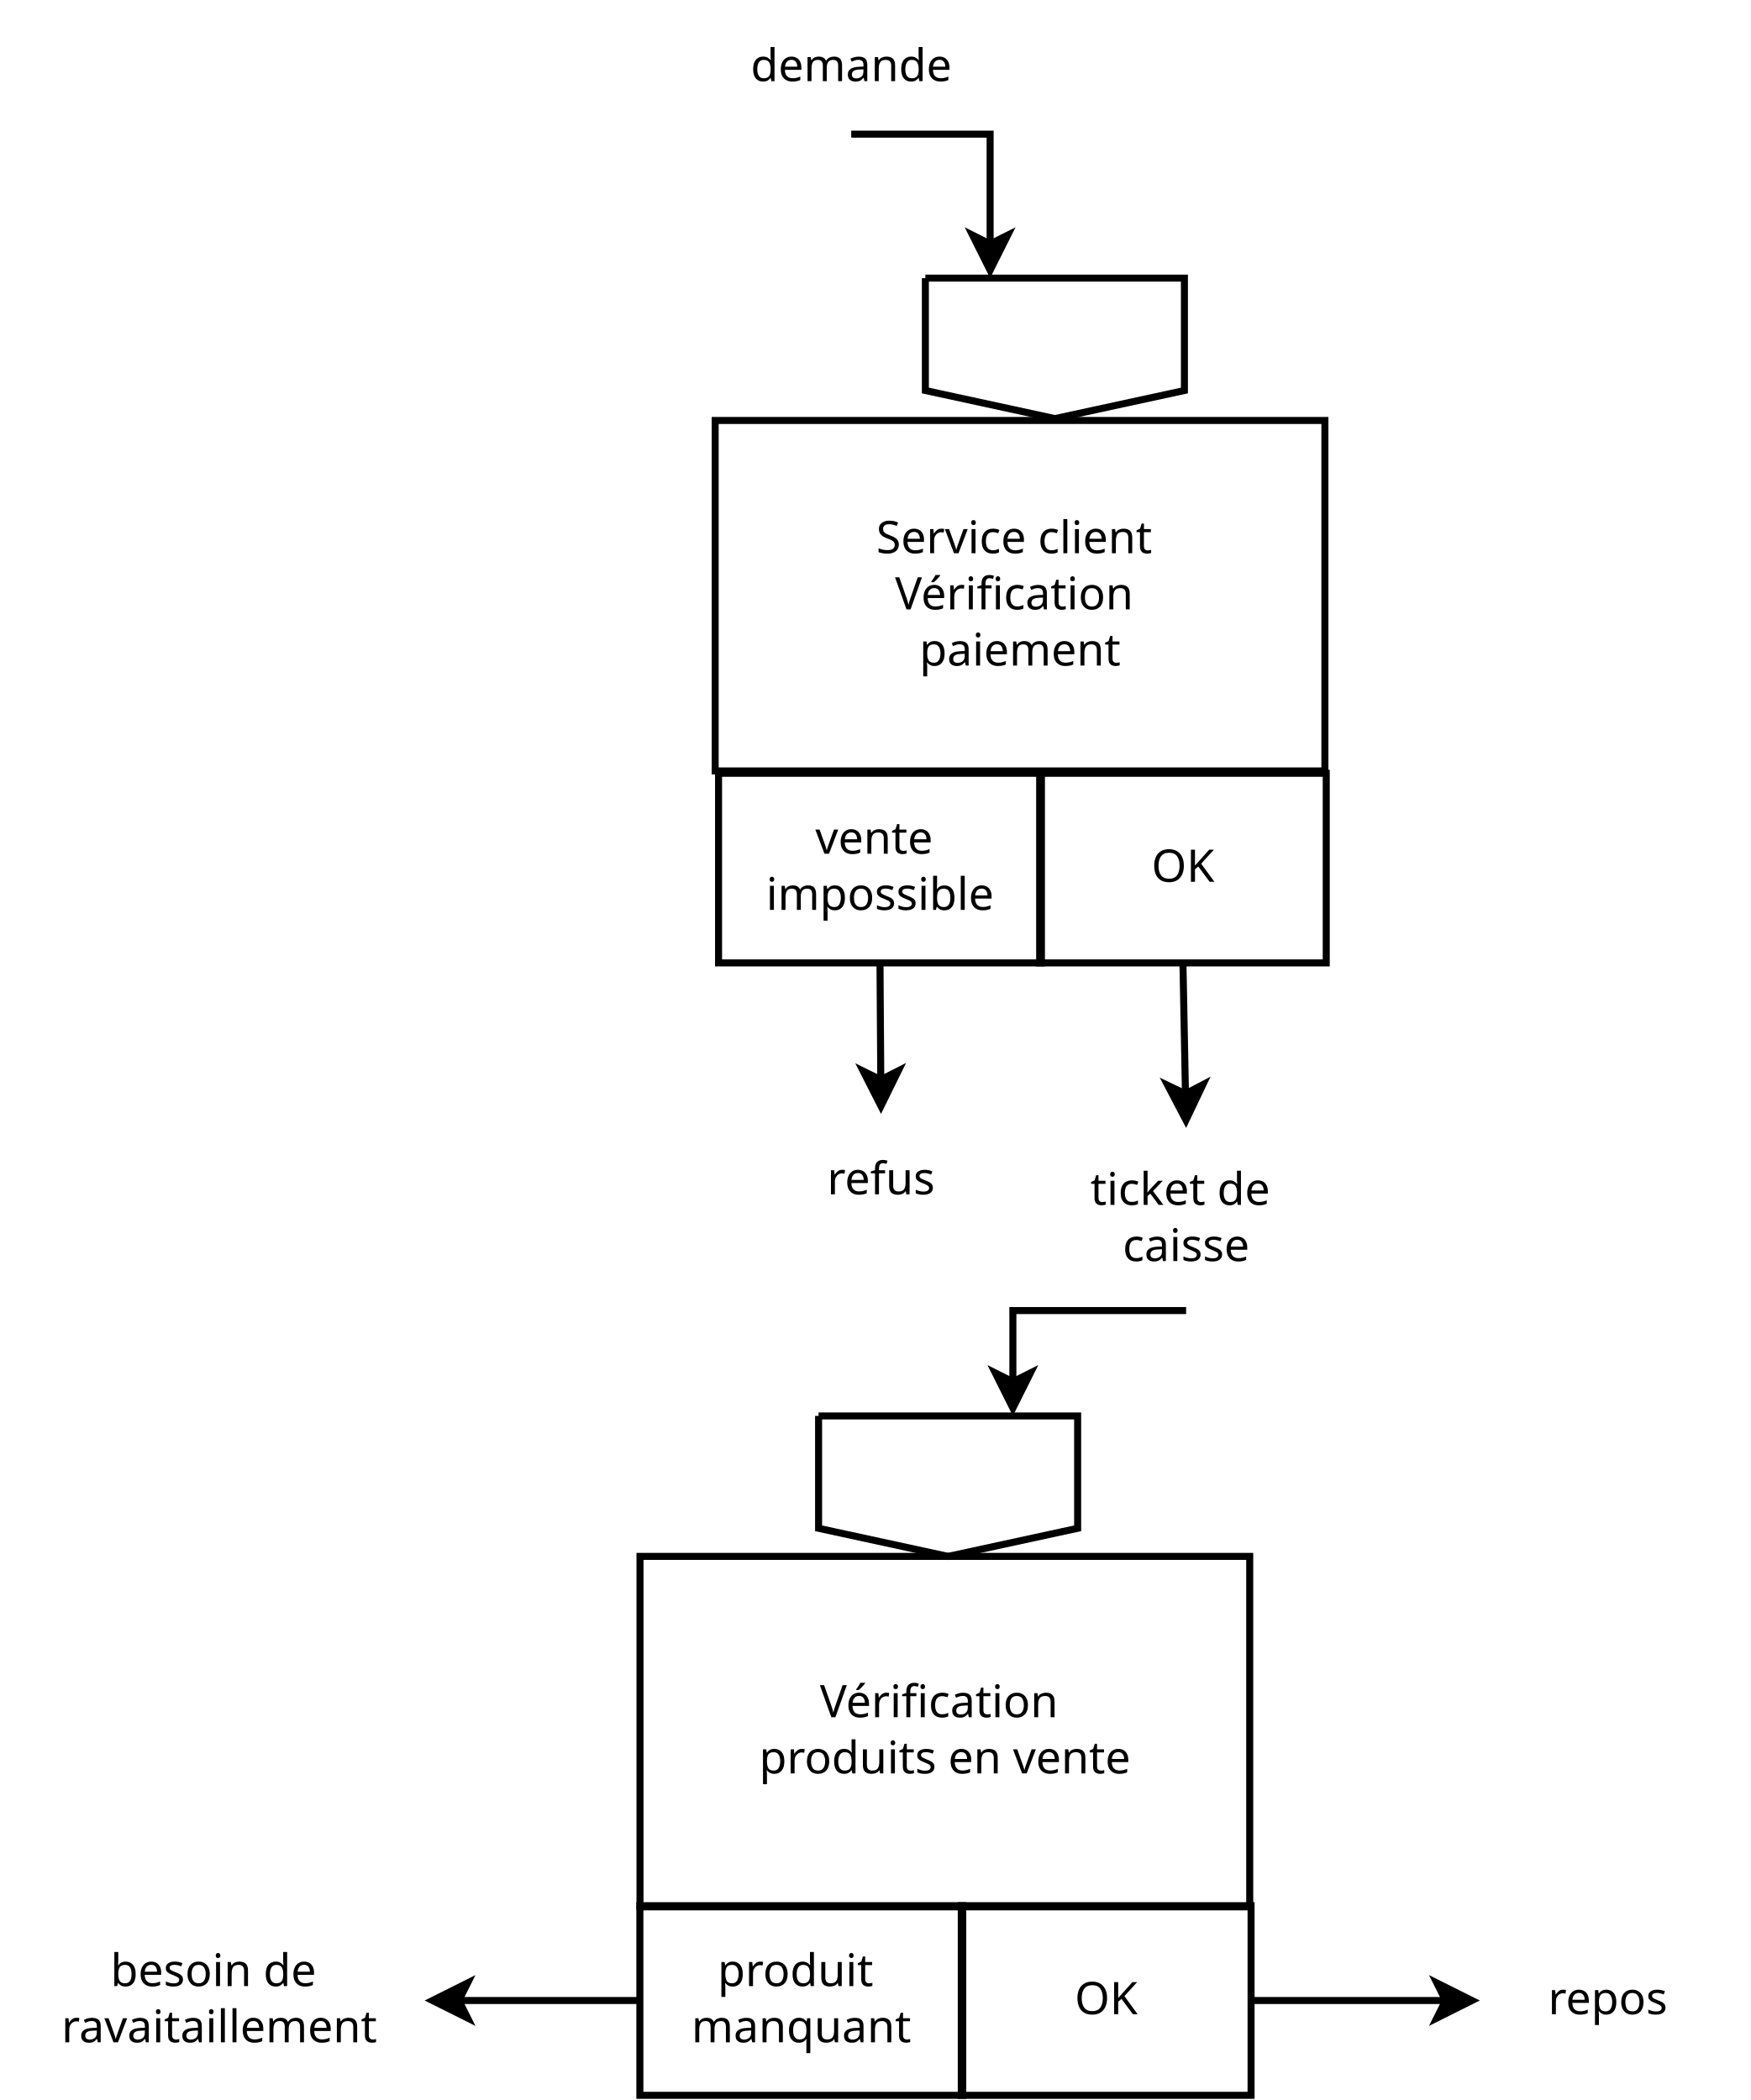
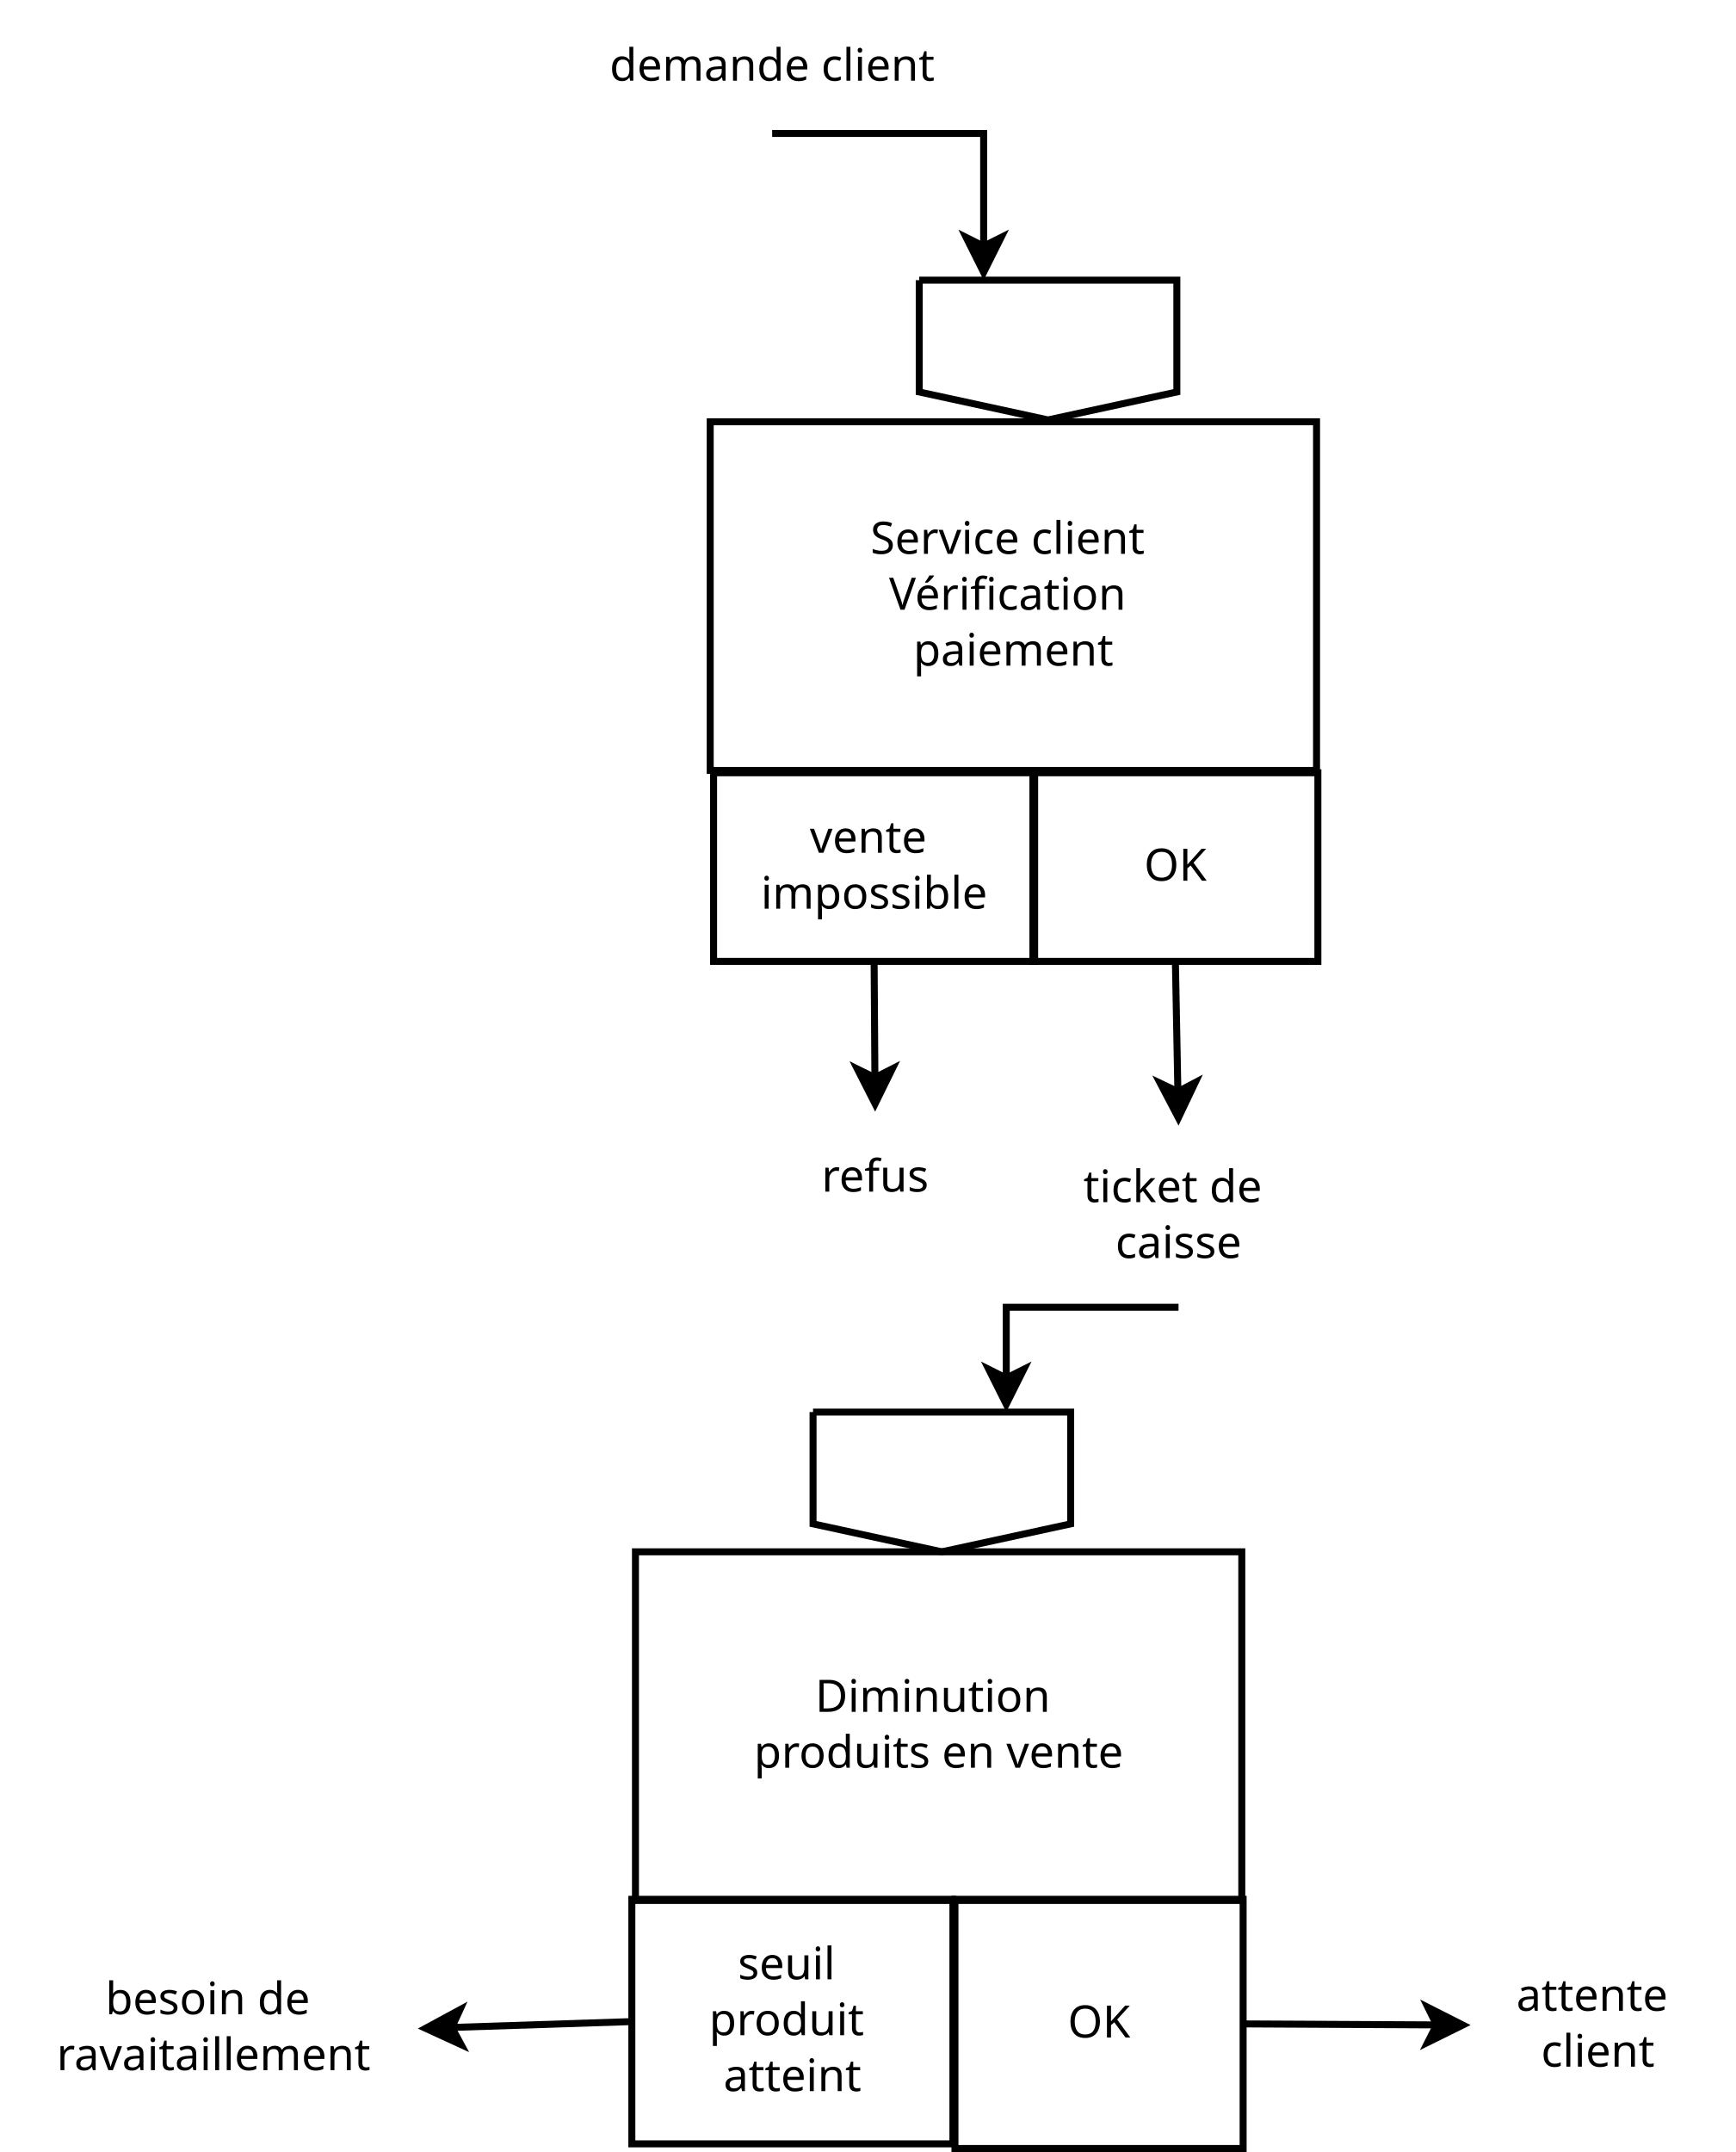
- <svg xmlns="http://www.w3.org/2000/svg" width="25cm" height="30cm" viewBox="-308 -337 491 598">
+ <svg xmlns="http://www.w3.org/2000/svg" width="25cm" height="31cm" viewBox="-309 -338 492 616">
  <g>
    <rect style="fill: none; fill-opacity:0; stroke-width: 2.35099e-37; stroke: #000000" x="-86.9" y="-19.8" width="52.1" height="38" />
    <text font-size="12.8" style="fill: #000000;text-anchor:middle;font-family:sans-serif;font-style:normal;font-weight:normal" x="-60.85" y="3.1">
      <tspan x="-60.85" y="3.1">refus</tspan>
    </text>
  </g>
  <g>
-     <polyline style="fill: none; fill-opacity:0; stroke-width: 2; stroke: #000000" points="-69.332,-298.8 -29.787,-298.8 -29.787,-267.536 " />
+     <polyline style="fill: none; fill-opacity:0; stroke-width: 2; stroke: #000000" points="-90.332,-299.8 -29.787,-299.8 -29.787,-267.536 " />
    <polygon style="fill: #000000" points="-29.787,-260.036 -34.787,-270.036 -29.787,-267.536 -24.787,-270.036 " />
    <polygon style="fill: none; fill-opacity:0; stroke-width: 2; stroke: #000000" points="-29.787,-260.036 -34.787,-270.036 -29.787,-267.536 -24.787,-270.036 " />
  </g>
  <g>
    <path style="fill: none; fill-opacity:0; stroke-width: 2; stroke: #000000" d="M -48.224 -257.8 L 25.526,-257.8 L 25.526,-225.8 L -11.349,-217.8 L -48.224,-225.8 L -48.224,-257.8" />
    <text font-size="12.8" style="fill: #000000;text-anchor:middle;font-family:sans-serif;font-style:normal;font-weight:normal" x="-11.349" y="-237.8">
      <tspan x="-11.349" y="-237.8" />
    </text>
  </g>
  <g>
-     <rect style="fill: none; fill-opacity:0; stroke-width: 2.35099e-37; stroke: #000000" x="-109.582" y="-336.8" width="80.5" height="38" />
-     <text font-size="12.8" style="fill: #000000;text-anchor:middle;font-family:sans-serif;font-style:normal;font-weight:normal" x="-69.332" y="-313.9">
-       <tspan x="-69.332" y="-313.9">demande</tspan>
+     <rect style="fill: none; fill-opacity:0; stroke-width: 2.35099e-37; stroke: #000000" x="-150.182" y="-337.8" width="119.7" height="38" />
+     <text font-size="12.8" style="fill: #000000;text-anchor:middle;font-family:sans-serif;font-style:normal;font-weight:normal" x="-90.332" y="-314.9">
+       <tspan x="-90.332" y="-314.9">demande client</tspan>
    </text>
  </g>
  <g>
    <rect style="fill: none; fill-opacity:0; stroke-width: 2; stroke: #000000" x="-108.065" y="-217.268" width="173.583" height="99.8" />
    <text font-size="12.8" style="fill: #000000;text-anchor:middle;font-family:sans-serif;font-style:normal;font-weight:normal" x="-21.274" y="-179.468">
      <tspan x="-21.274" y="-179.468">Service client</tspan>
      <tspan x="-21.274" y="-163.468">Vérification</tspan>
      <tspan x="-21.274" y="-147.468">paiement</tspan>
    </text>
  </g>
  <g>
    <line style="fill: none; fill-opacity:0; stroke-width: 2; stroke: #000000" x1="-61.141" y1="-62.8" x2="-60.916" y2="-29.536" />
    <polygon style="fill: #000000" points="-60.865,-22.036 -65.933,-32.002 -60.916,-29.536 -55.933,-32.07 " />
    <polygon style="fill: none; fill-opacity:0; stroke-width: 2; stroke: #000000" points="-60.865,-22.036 -65.933,-32.002 -60.916,-29.536 -55.933,-32.07 " />
  </g>
  <g>
    <rect style="fill: none; fill-opacity:0; stroke-width: 2; stroke: #000000" x="-107.1" y="-116.8" width="91.918" height="54" />
    <text font-size="12.8" style="fill: #000000;text-anchor:middle;font-family:sans-serif;font-style:normal;font-weight:normal" x="-61.141" y="-93.9">
      <tspan x="-61.141" y="-93.9">vente</tspan>
      <tspan x="-61.141" y="-77.9">impossible</tspan>
    </text>
  </g>
  <g>
    <rect style="fill: none; fill-opacity:0; stroke-width: 2; stroke: #000000" x="-15.682" y="-116.8" width="81.582" height="54" />
    <text font-size="12.8" style="fill: #000000;text-anchor:middle;font-family:sans-serif;font-style:normal;font-weight:normal" x="25.109" y="-85.9">
      <tspan x="25.109" y="-85.9">OK</tspan>
    </text>
  </g>
  <g>
    <line style="fill: none; fill-opacity:0; stroke-width: 2; stroke: #000000" x1="25.109" y1="-62.8" x2="25.823" y2="-25.534" />
    <polygon style="fill: #000000" points="25.966,-18.036 20.776,-27.938 25.823,-25.534 30.774,-28.13 " />
    <polygon style="fill: none; fill-opacity:0; stroke-width: 2; stroke: #000000" points="25.966,-18.036 20.776,-27.938 25.823,-25.534 30.774,-28.13 " />
  </g>
  <g>
    <polyline style="fill: none; fill-opacity:0; stroke-width: 2; stroke: #000000" points="26.009,36.2 -23.311,36.2 -23.311,56.465 " />
    <polygon style="fill: #000000" points="-23.311,63.965 -28.311,53.965 -23.311,56.465 -18.311,53.965 " />
    <polygon style="fill: none; fill-opacity:0; stroke-width: 2; stroke: #000000" points="-23.311,63.965 -28.311,53.965 -23.311,56.465 -18.311,53.965 " />
  </g>
  <g>
    <path style="fill: none; fill-opacity:0; stroke-width: 2; stroke: #000000" d="M -78.624 66.201 L -4.874,66.201 L -4.874,98.201 L -41.749,106.201 L -78.624,98.201 L -78.624,66.201" />
    <text font-size="12.8" style="fill: #000000;text-anchor:middle;font-family:sans-serif;font-style:normal;font-weight:normal" x="-41.749" y="86.201">
      <tspan x="-41.749" y="86.201" />
    </text>
  </g>
  <g>
    <rect style="fill: none; fill-opacity:0; stroke-width: 2.35099e-37; stroke: #000000" x="-24.982" y="-15.8" width="101.982" height="52" />
    <text font-size="12.8" style="fill: #000000;text-anchor:middle;font-family:sans-serif;font-style:normal;font-weight:normal" x="26.009" y="6.1">
      <tspan x="26.009" y="6.1">ticket de</tspan>
      <tspan x="26.009" y="22.1">caisse</tspan>
    </text>
  </g>
  <g>
-     <rect style="fill: none; fill-opacity:0; stroke-width: 2.35099e-37; stroke: #000000" x="-307.725" y="206.668" width="116.95" height="52" />
-     <text font-size="12.8" style="fill: #000000;text-anchor:middle;font-family:sans-serif;font-style:normal;font-weight:normal" x="-249.25" y="228.568">
-       <tspan x="-249.25" y="228.568">besoin de</tspan>
-       <tspan x="-249.25" y="244.568">ravaitaillement</tspan>
+     <rect style="fill: none; fill-opacity:0; stroke-width: 2.35099e-37; stroke: #000000" x="-308.724" y="216.668" width="116.95" height="52" />
+     <text font-size="12.8" style="fill: #000000;text-anchor:middle;font-family:sans-serif;font-style:normal;font-weight:normal" x="-250.249" y="238.568">
+       <tspan x="-250.249" y="238.568">besoin de</tspan>
+       <tspan x="-250.249" y="254.568">ravaitaillement</tspan>
    </text>
  </g>
  <g>
    <rect style="fill: none; fill-opacity:0; stroke-width: 2; stroke: #000000" x="-129.465" y="106.2" width="173.583" height="99.8" />
    <text font-size="12.8" style="fill: #000000;text-anchor:middle;font-family:sans-serif;font-style:normal;font-weight:normal" x="-42.674" y="152">
-       <tspan x="-42.674" y="152">Vérification</tspan>
+       <tspan x="-42.674" y="152">Diminution</tspan>
      <tspan x="-42.674" y="168">produits en vente</tspan>
    </text>
  </g>
  <g>
-     <line style="fill: none; fill-opacity:0; stroke-width: 2; stroke: #000000" x1="-129.5" y1="232.668" x2="-181.039" y2="232.668" />
-     <polygon style="fill: #000000" points="-188.539,232.668 -178.539,227.668 -181.039,232.668 -178.539,237.668 " />
-     <polygon style="fill: none; fill-opacity:0; stroke-width: 2; stroke: #000000" points="-188.539,232.668 -178.539,227.668 -181.039,232.668 -178.539,237.668 " />
+     <line style="fill: none; fill-opacity:0; stroke-width: 2; stroke: #000000" x1="-130.5" y1="240.668" x2="-182.043" y2="242.35" />
+     <polygon style="fill: #000000" points="-189.539,242.595 -179.708,237.271 -182.043,242.35 -179.381,247.266 " />
+     <polygon style="fill: none; fill-opacity:0; stroke-width: 2; stroke: #000000" points="-189.539,242.595 -179.708,237.271 -182.043,242.35 -179.381,247.266 " />
  </g>
  <g>
-     <rect style="fill: none; fill-opacity:0; stroke-width: 2; stroke: #000000" x="-129.5" y="205.668" width="91.918" height="54" />
-     <text font-size="12.8" style="fill: #000000;text-anchor:middle;font-family:sans-serif;font-style:normal;font-weight:normal" x="-83.541" y="228.568">
-       <tspan x="-83.541" y="228.568">produit</tspan>
-       <tspan x="-83.541" y="244.568">manquant</tspan>
+     <rect style="fill: none; fill-opacity:0; stroke-width: 2; stroke: #000000" x="-130.5" y="205.668" width="91.918" height="70" />
+     <text font-size="12.8" style="fill: #000000;text-anchor:middle;font-family:sans-serif;font-style:normal;font-weight:normal" x="-84.541" y="228.568">
+       <tspan x="-84.541" y="228.568">seuil</tspan>
+       <tspan x="-84.541" y="244.568">produit</tspan>
+       <tspan x="-84.541" y="260.568">atteint</tspan>
    </text>
  </g>
  <g>
-     <rect style="fill: none; fill-opacity:0; stroke-width: 2; stroke: #000000" x="-38" y="205.668" width="82.5" height="54" />
-     <text font-size="12.8" style="fill: #000000;text-anchor:middle;font-family:sans-serif;font-style:normal;font-weight:normal" x="3.25" y="236.568">
-       <tspan x="3.25" y="236.568">OK</tspan>
+     <rect style="fill: none; fill-opacity:0; stroke-width: 2; stroke: #000000" x="-38" y="205.668" width="82.5" height="71.332" />
+     <text font-size="12.8" style="fill: #000000;text-anchor:middle;font-family:sans-serif;font-style:normal;font-weight:normal" x="3.25" y="245.234">
+       <tspan x="3.25" y="245.234">OK</tspan>
    </text>
  </g>
  <g>
-     <line style="fill: none; fill-opacity:0; stroke-width: 2; stroke: #000000" x1="44.5" y1="232.668" x2="99.882" y2="232.668" />
-     <polygon style="fill: #000000" points="107.382,232.668 97.382,237.668 99.882,232.668 97.382,227.668 " />
-     <polygon style="fill: none; fill-opacity:0; stroke-width: 2; stroke: #000000" points="107.382,232.668 97.382,237.668 99.882,232.668 97.382,227.668 " />
+     <line style="fill: none; fill-opacity:0; stroke-width: 2; stroke: #000000" x1="44.5" y1="241.334" x2="99.882" y2="241.618" />
+     <polygon style="fill: #000000" points="107.382,241.657 97.356,246.605 99.882,241.618 97.408,236.605 " />
+     <polygon style="fill: none; fill-opacity:0; stroke-width: 2; stroke: #000000" points="107.382,241.657 97.356,246.605 99.882,241.618 97.408,236.605 " />
  </g>
  <g>
-     <rect style="fill: none; fill-opacity:0; stroke-width: 2.35099e-37; stroke: #000000" x="109.618" y="206.668" width="72.882" height="52" />
-     <text font-size="12.8" style="fill: #000000;text-anchor:middle;font-family:sans-serif;font-style:normal;font-weight:normal" x="146.059" y="236.568">
-       <tspan x="146.059" y="236.568">repos</tspan>
+     <rect style="fill: none; fill-opacity:0; stroke-width: 2.35099e-37; stroke: #000000" x="109.618" y="215.668" width="72.882" height="52" />
+     <text font-size="12.8" style="fill: #000000;text-anchor:middle;font-family:sans-serif;font-style:normal;font-weight:normal" x="146.059" y="237.568">
+       <tspan x="146.059" y="237.568">attente</tspan>
+       <tspan x="146.059" y="253.568">client</tspan>
    </text>
  </g>
</svg>
